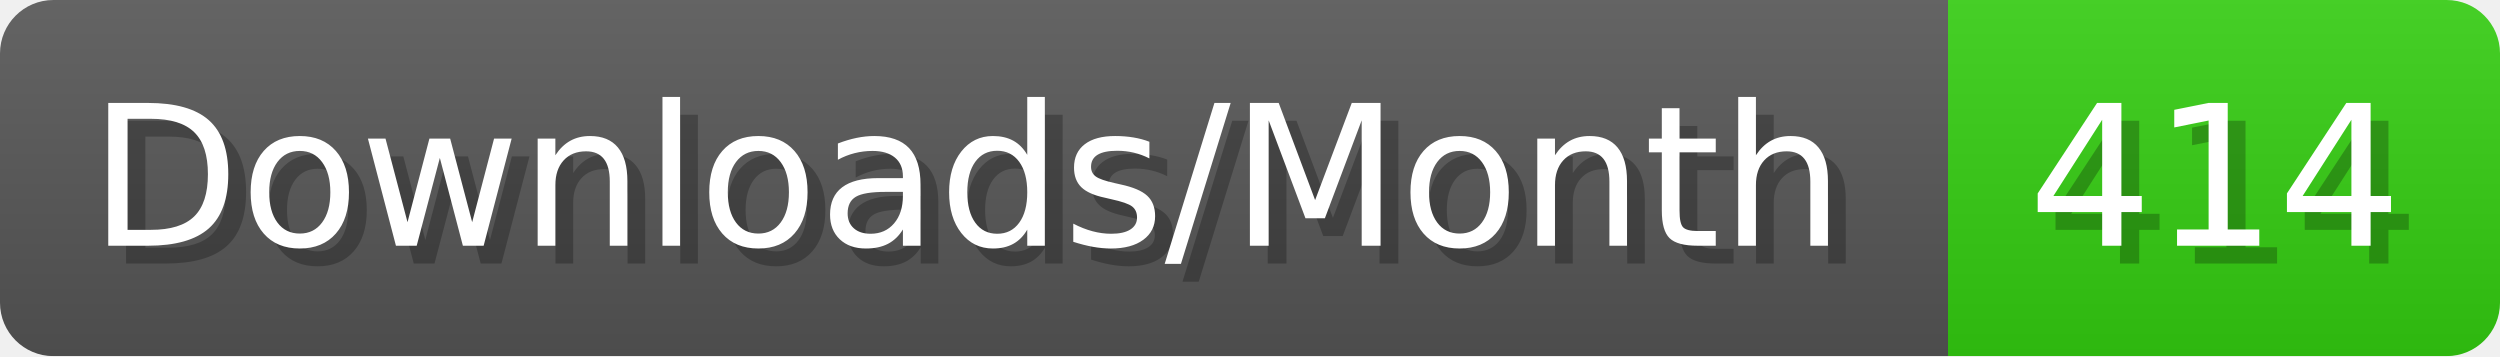
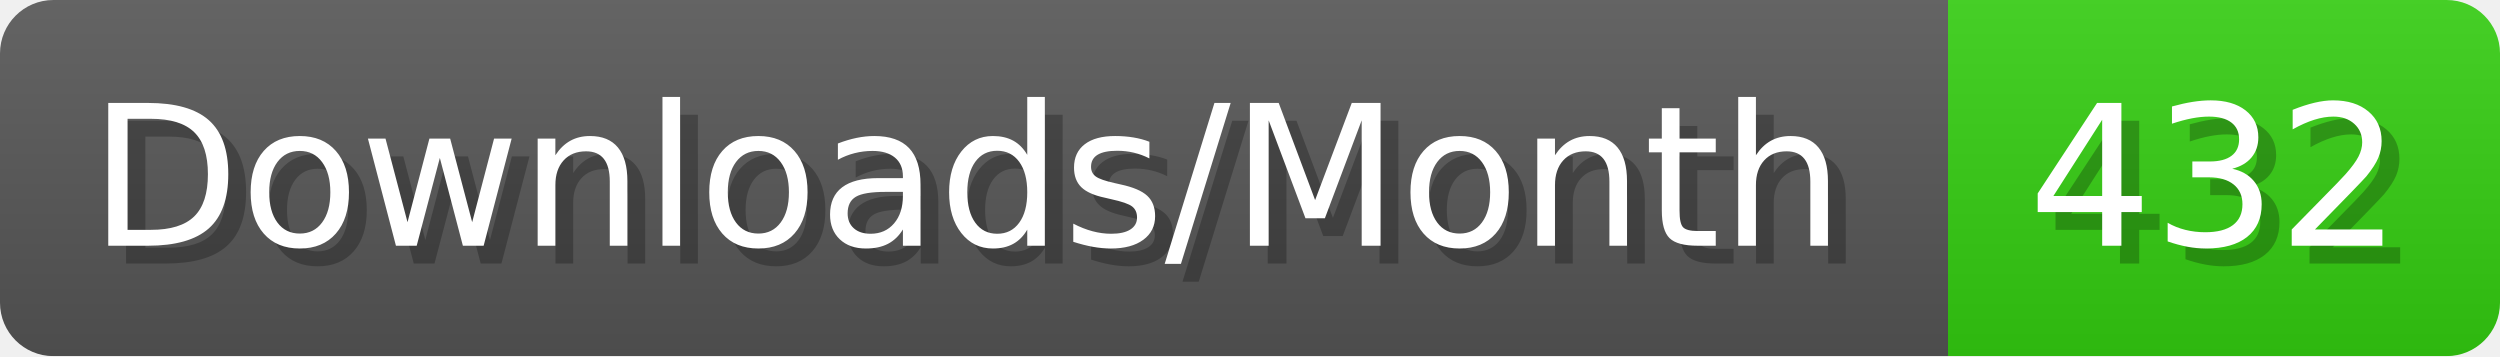
- <svg xmlns="http://www.w3.org/2000/svg" width="140.4" height="20" viewBox="0 0 1404 200" role="img" aria-label="Downloads/Month: 414">
+ <svg xmlns="http://www.w3.org/2000/svg" width="140.4" height="20" viewBox="0 0 1404 200" role="img" aria-label="Downloads/Month: 432">
  <linearGradient id="YlXUI" x2="0" y2="100%">
    <stop offset="0" stop-opacity=".1" stop-color="#EEE" />
    <stop offset="1" stop-opacity=".1" />
  </linearGradient>
  <mask id="JHhop">
    <rect width="1404" height="200" rx="30" fill="#FFF" />
  </mask>
  <g mask="url(#JHhop)">
    <rect width="1094" height="200" fill="#555" />
    <rect width="310" height="200" fill="#3C1" x="1094" />
    <rect width="1404" height="200" fill="url(#YlXUI)" />
  </g>
  <g aria-hidden="true" fill="#fff" text-anchor="start" font-family="Verdana,DejaVu Sans,sans-serif" font-size="110">
    <text x="60" y="148" textLength="994" fill="#000" opacity="0.25">Downloads/Month</text>
    <text x="50" y="138" textLength="994">Downloads/Month</text>
-     <text x="1149" y="148" textLength="210" fill="#000" opacity="0.25">414</text>
-     <text x="1139" y="138" textLength="210">414</text>
+     <text x="1149" y="148" textLength="210" fill="#000" opacity="0.25">432</text>
+     <text x="1139" y="138" textLength="210">432</text>
  </g>
</svg>
